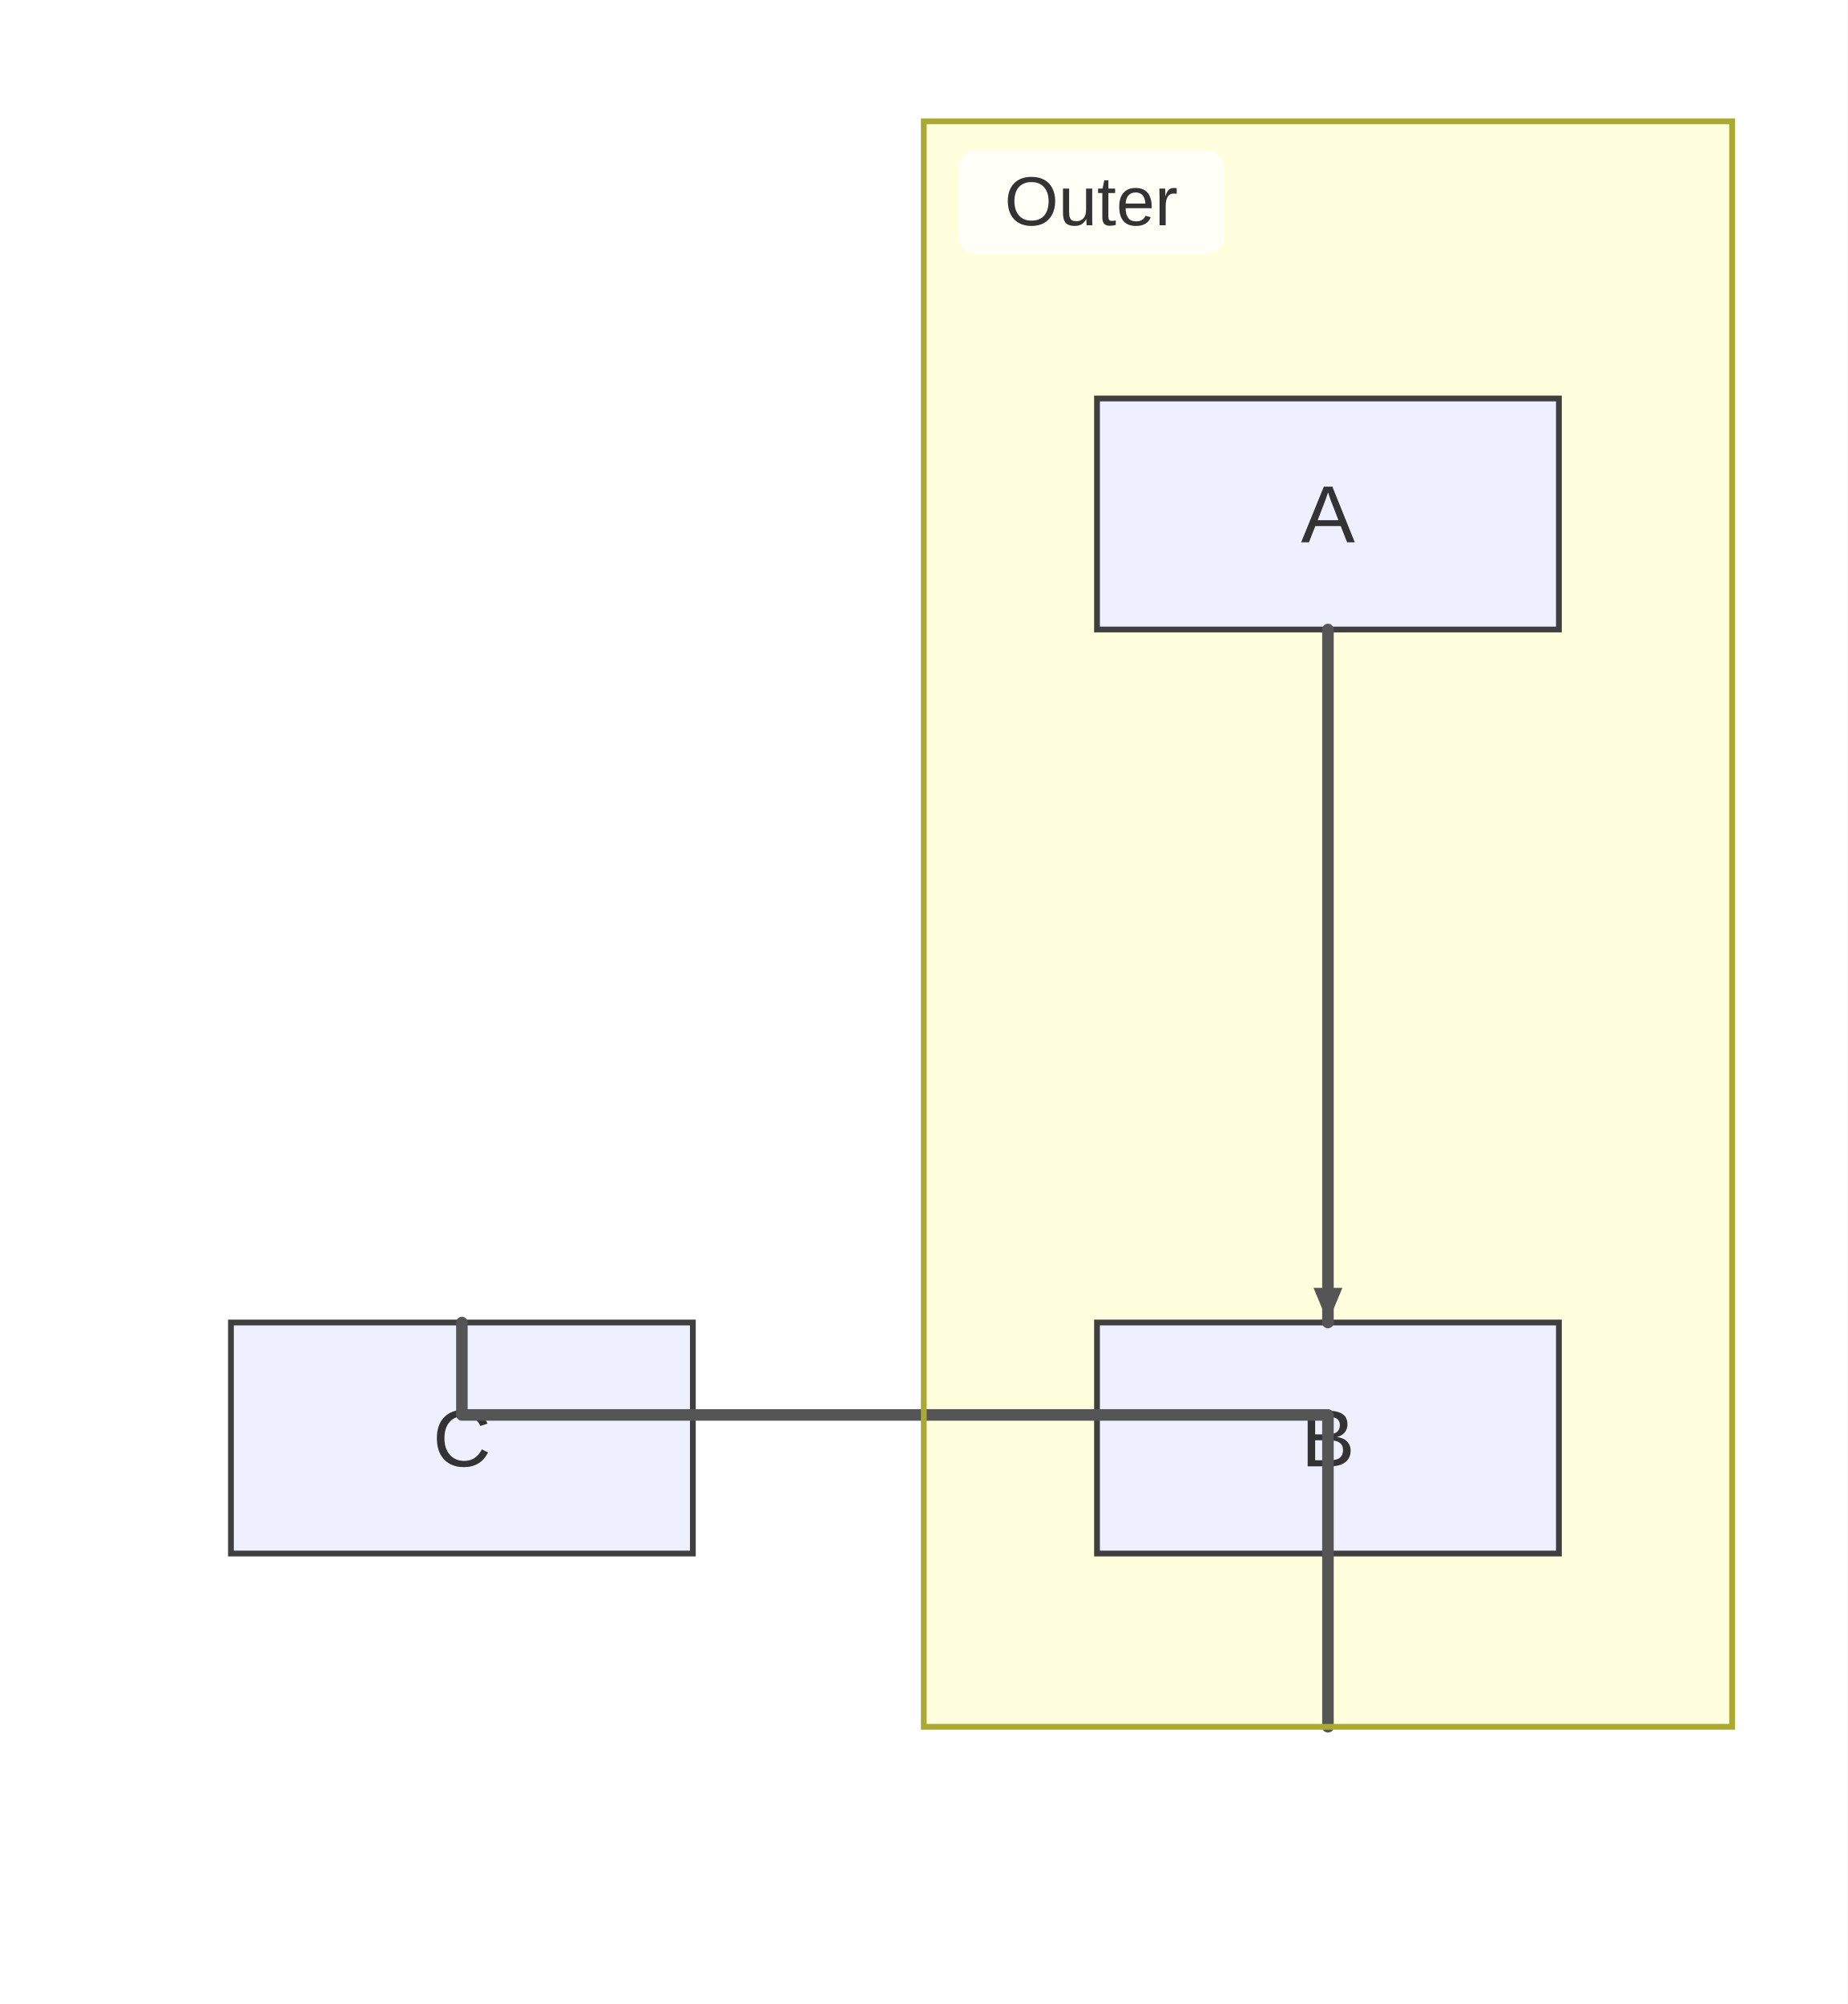
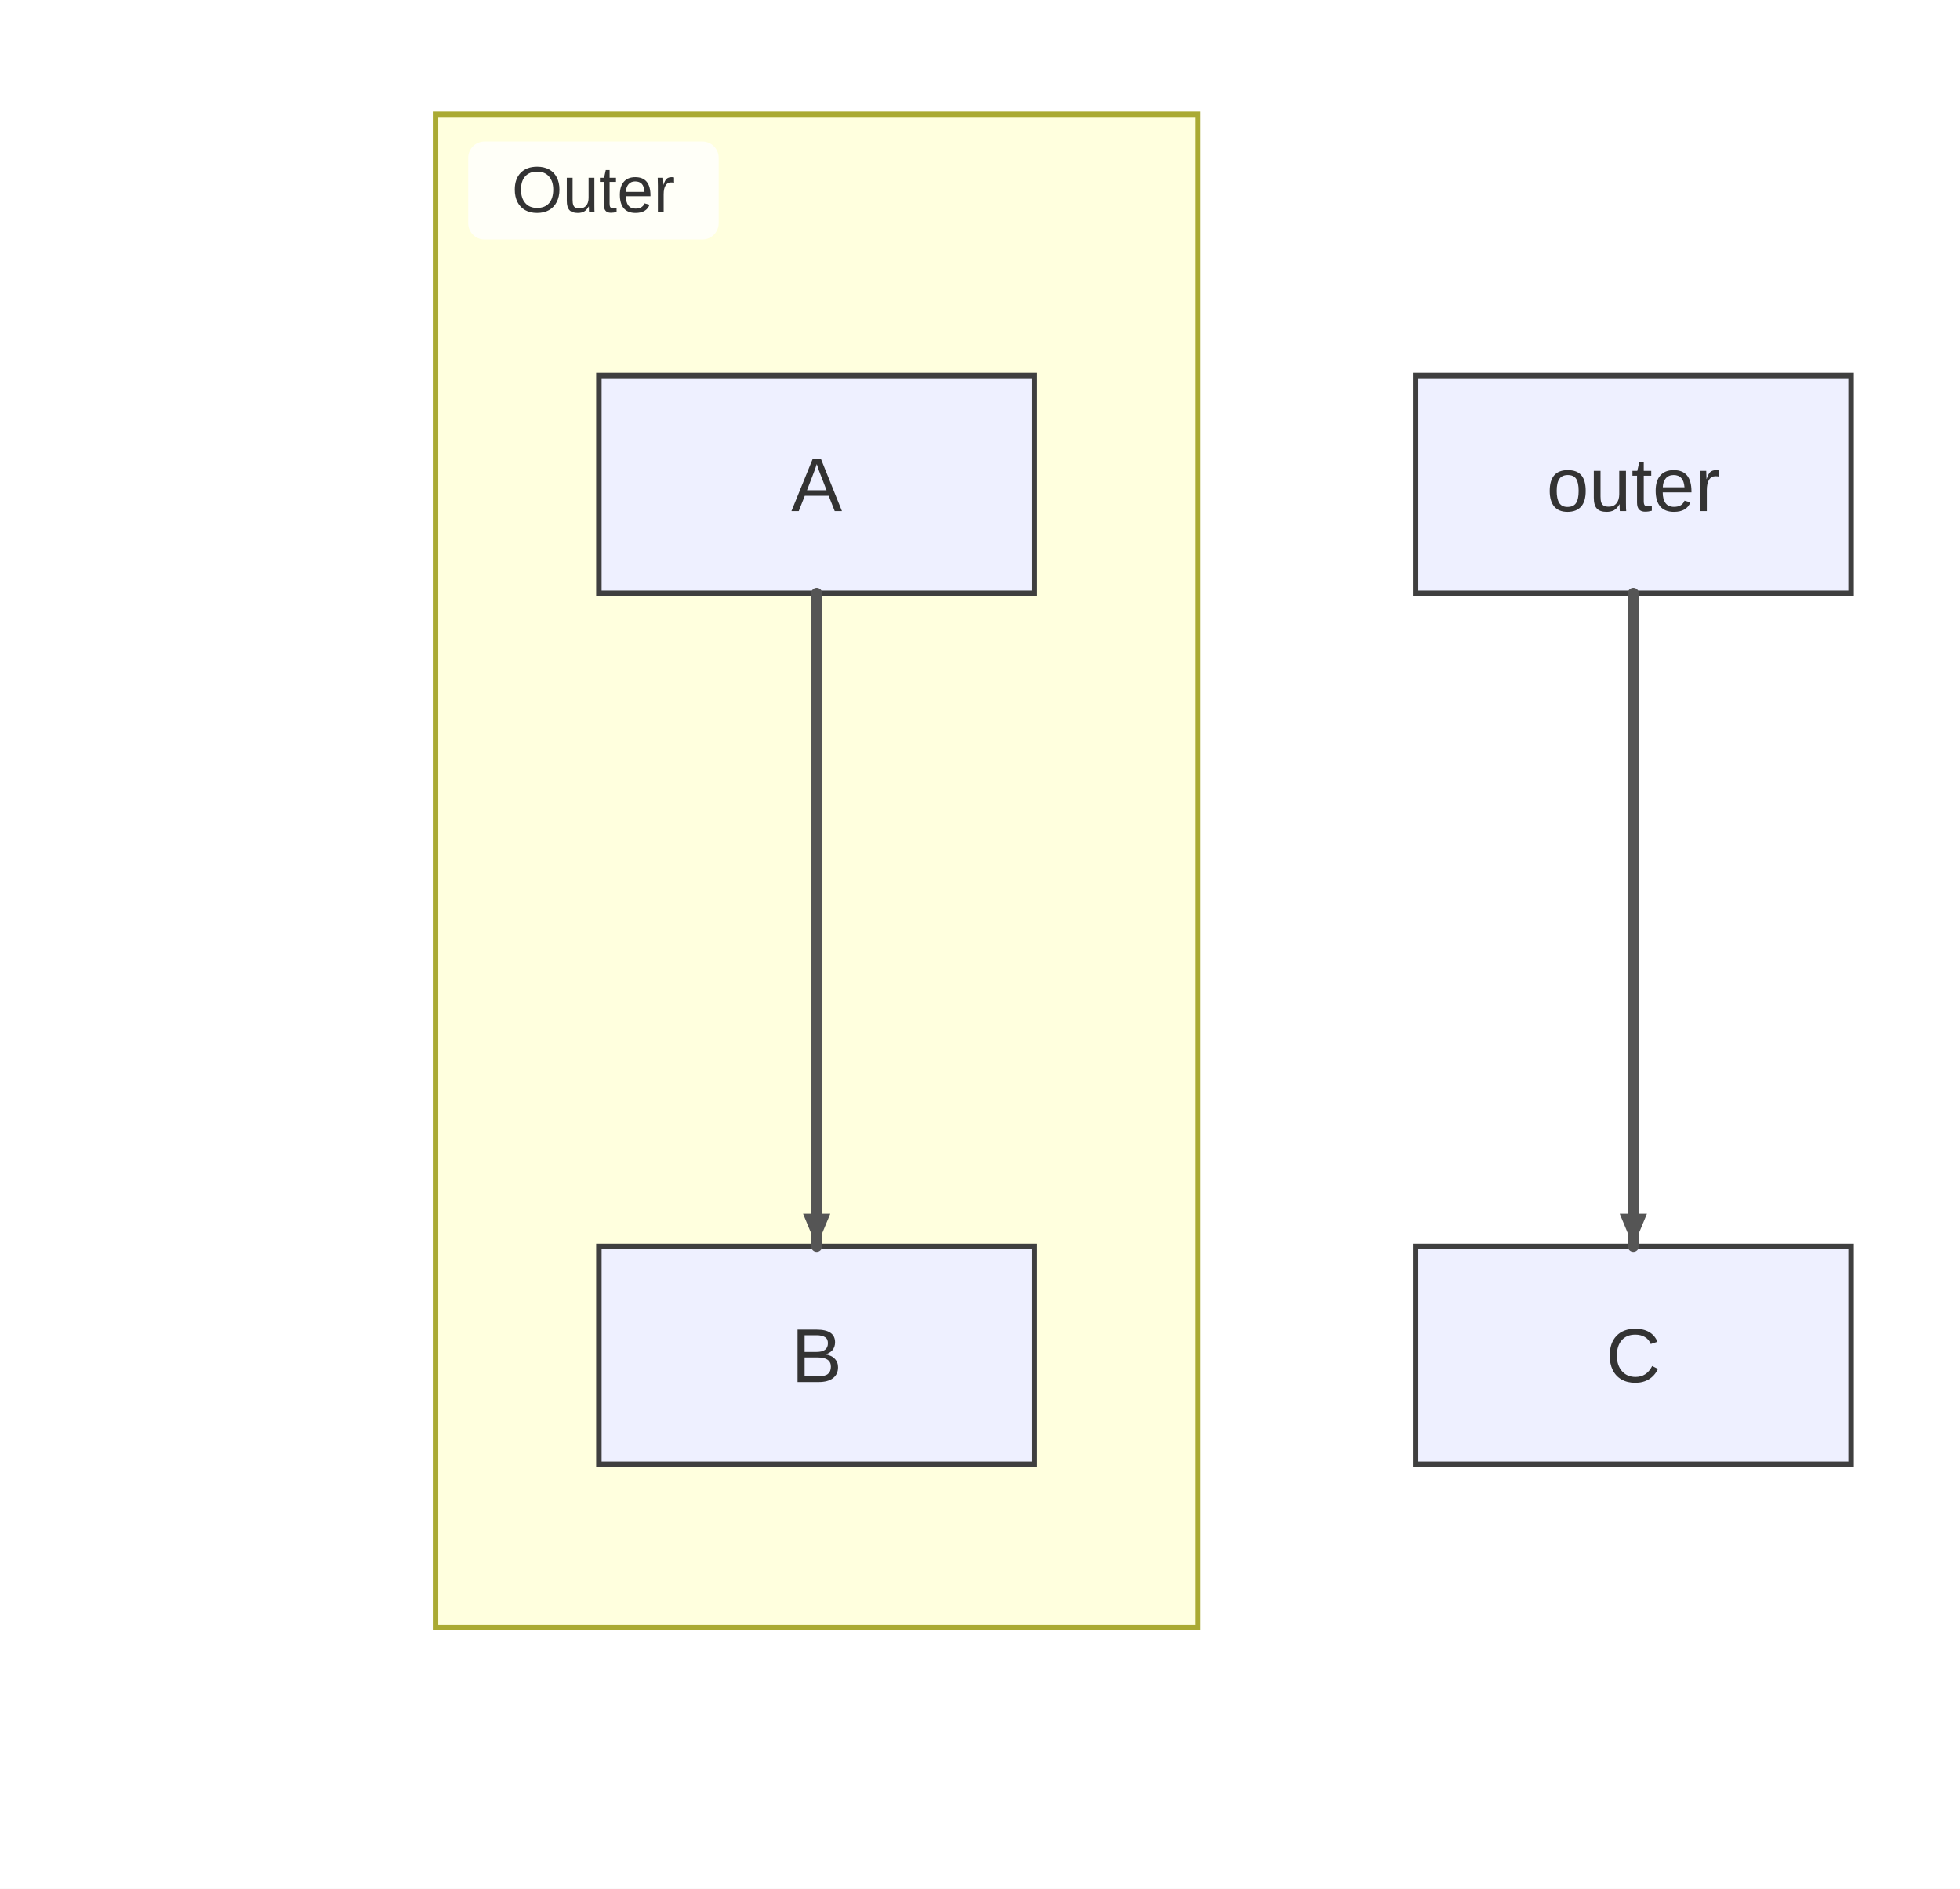
- <svg xmlns="http://www.w3.org/2000/svg" width="320" height="347" viewBox="0 0 320 347">
-   <rect x="0" y="0" width="320" height="347" fill="#ffffff" />
+ <svg xmlns="http://www.w3.org/2000/svg" width="360" height="347" viewBox="0 0 360 347">
+   <rect x="0" y="0" width="360" height="347" fill="#ffffff" />
  <style>
    .node-shape { fill: #eef0ff; stroke: #3f3f3f; stroke-width: 1px; }
    .node-label { fill: #333; font-family: Arial, sans-serif; font-size: 14px; }
    .edge-path { stroke: #555555; stroke-width: 2px; fill: none; }
    .edge-label-bg { fill: rgba(232,232,232, 0.8); opacity: 0.5; }
    .edge-label-text { fill: #333; font-family: Arial, sans-serif; font-size: 12px; }
    .edge-marker { stroke: #555555; }
    .edge-marker-fill { fill: #555555; }

    /* Basic stroke dash animation used by flowchart link animation presets */
    @keyframes dash { to { stroke-dashoffset: -1000; } }

    /* Cluster (flowchart + sequence blocks) */
    .cluster-bg { fill: #ffffde; }
    .cluster-border { fill: none; stroke: #aaaa33; stroke-width: 1px; }
    .cluster-title-bg { fill: rgba(255,255,255,0.8); }
    .cluster-label-text { fill: #333; font-family: Arial, sans-serif; font-size: 12px; }

    /* Notes */
    .note { fill: #fff5ad; stroke: #aaaa33; stroke-width: 1px; }
    .note-text { fill: #333; font-family: Arial, sans-serif; font-size: 12px; }

    /* Sequence-specific add-ons (safe for flowcharts too) */
    .actor-rect { fill: #eaeaea; stroke: #666; stroke-width: 1.5px; }
    .actor-label { fill: #111; font-family: Arial, sans-serif; font-size: 16px; }
    .lifeline { stroke: #999; stroke-width: 1px; }
    .activation { fill: #f4f4f4; stroke: #666; stroke-width: 1px; }
    .msg-line { stroke: #333; stroke-width: 1.5px; fill: none; }
    .msg-line.dotted { stroke-dasharray: 2 2; }
    .msg-line.thick { stroke-width: 3px; }
    .openhead { fill: none; stroke: #333; stroke-width: 1.5px; }
    .crosshead path { stroke: #333; stroke-width: 1.5px; }
    .msg-label { fill: #333; font-family: Arial, sans-serif; font-size: 12px; dominant-baseline: middle; }
    .msg-label-bg { fill: #ffffff; stroke: #cccccc; stroke-width: 1px; rx: 3; }

    /* State overlays */
    .lane-divider { stroke: #aaaaaa; stroke-width: 1px; stroke-dasharray: 4 3; }
    .end-double { stroke: #3f3f3f; stroke-width: 1px; fill: none; }
  </style>
  <defs>
    <marker id="arrow" viewBox="0 0 11 11" markerWidth="11" markerHeight="11" refX="11" refY="6" orient="auto" markerUnits="userSpaceOnUse">
      <path d="M0,0 L0,11 L11,6 z" fill="#555555" />
    </marker>
    <marker id="circle-marker" viewBox="0 0 9 9" markerWidth="9" markerHeight="9" refX="4.5" refY="4.5" orient="auto" markerUnits="userSpaceOnUse">
      <circle cx="4.5" cy="4.5" r="4.5" fill="#555555" />
    </marker>
    <marker id="cross-marker" viewBox="0 0 12 12" markerWidth="12" markerHeight="12" refX="6" refY="6" orient="auto" markerUnits="userSpaceOnUse">
      <path d="M1.5,1.5 L10.5,10.5 M10.5,1.5 L1.5,10.5" stroke="#555555" stroke-width="2.25" />
    </marker>
  </defs>
  <g class="subgraph-bg">
-     <g class="cluster-bg-layer" transform="translate(160,21)">
+     <g class="cluster-bg-layer" transform="translate(80,21)">
      <rect class="cluster-bg" x="0" y="0" width="140" height="278" rx="0" />
    </g>
  </g>
  <g id="A">
-     <rect class="node-shape" x="190" y="69" width="80" height="40" rx="0" ry="0" />
-     <text class="node-label" x="230" y="93.9" text-anchor="middle">A</text>
+     <rect class="node-shape" x="110" y="69" width="80" height="40" rx="0" ry="0" />
+     <text class="node-label" x="150" y="93.9" text-anchor="middle">A</text>
  </g>
  <g id="B">
-     <rect class="node-shape" x="190" y="229" width="80" height="40" rx="0" ry="0" />
-     <text class="node-label" x="230" y="253.9" text-anchor="middle">B</text>
+     <rect class="node-shape" x="110" y="229" width="80" height="40" rx="0" ry="0" />
+     <text class="node-label" x="150" y="253.9" text-anchor="middle">B</text>
+   </g>
+   <g id="outer">
+     <rect class="node-shape" x="260" y="69" width="80" height="40" rx="0" ry="0" />
+     <text class="node-label" x="300" y="93.9" text-anchor="middle">outer</text>
  </g>
  <g id="C">
-     <rect class="node-shape" x="40" y="229" width="80" height="40" rx="0" ry="0" />
-     <text class="node-label" x="80" y="253.9" text-anchor="middle">C</text>
+     <rect class="node-shape" x="260" y="229" width="80" height="40" rx="0" ry="0" />
+     <text class="node-label" x="300" y="253.9" text-anchor="middle">C</text>
  </g>
  <g>
-     <path class="edge-path" d="M230,109 L230,119 C230,131 230,213 230,219 L230,229" stroke-linecap="round" stroke-linejoin="round" />
-     <path d="M230,229 L227.5,223 L232.5,223 Z" fill="#555555" />
+     <path class="edge-path" d="M150,109 L150,119 C150,131 150,213 150,219 L150,229" stroke-linecap="round" stroke-linejoin="round" />
+     <path d="M150,229 L147.5,223 L152.5,223 Z" fill="#555555" />
  </g>
  <g>
-     <path class="edge-path" d="M230,299 L230,279 L230,245 L80,245 L80,229 L80,229" stroke-linecap="round" stroke-linejoin="round" />
-     <path d="M80,229 L80,229 L80,229 Z" fill="#555555" />
+     <path class="edge-path" d="M300,109 L300,119 C300,131 300,213 300,219 L300,229" stroke-linecap="round" stroke-linejoin="round" />
+     <path d="M300,229 L297.5,223 L302.5,223 Z" fill="#555555" />
  </g>
-   <g class="cluster-overlay" transform="translate(160,21)">
+   <g class="cluster-overlay" transform="translate(80,21)">
    <rect class="cluster-border" x="0" y="0" width="140" height="278" rx="0" />
    <rect class="cluster-title-bg" x="6" y="5" width="46" height="18" rx="3" />
    <text class="cluster-label-text" x="29" y="18" text-anchor="middle">Outer</text>
  </g>
</svg>
